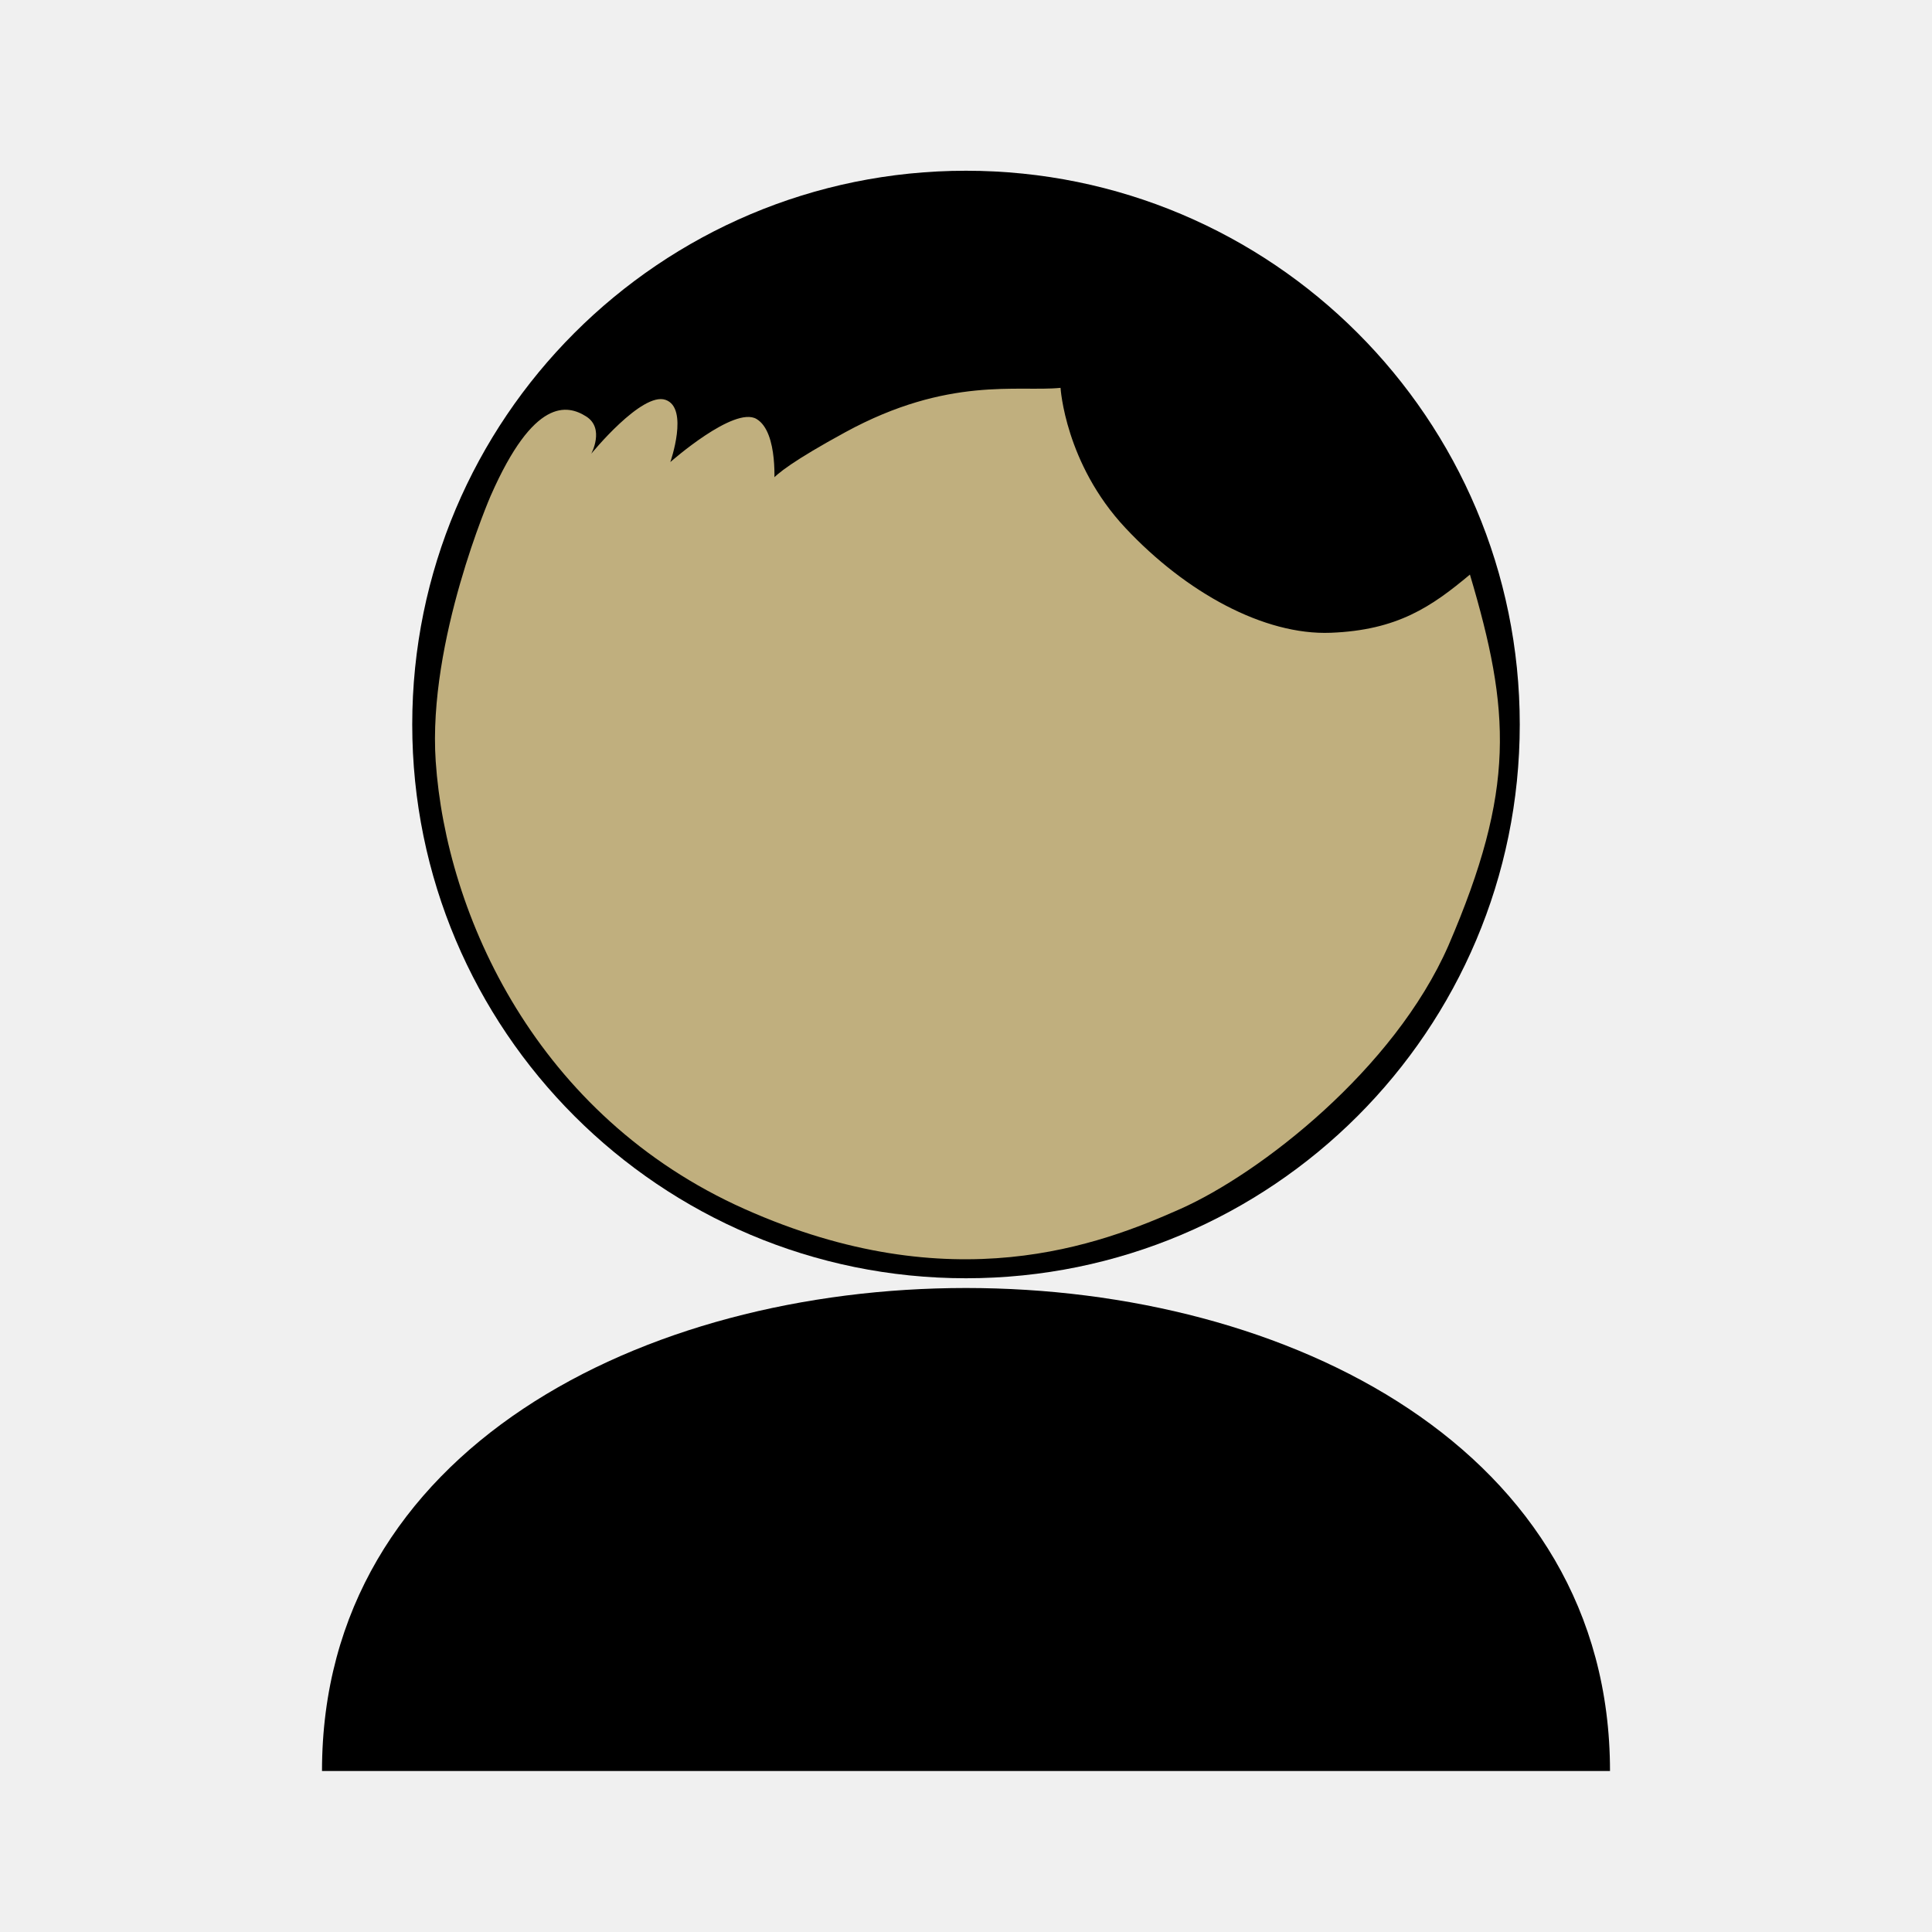
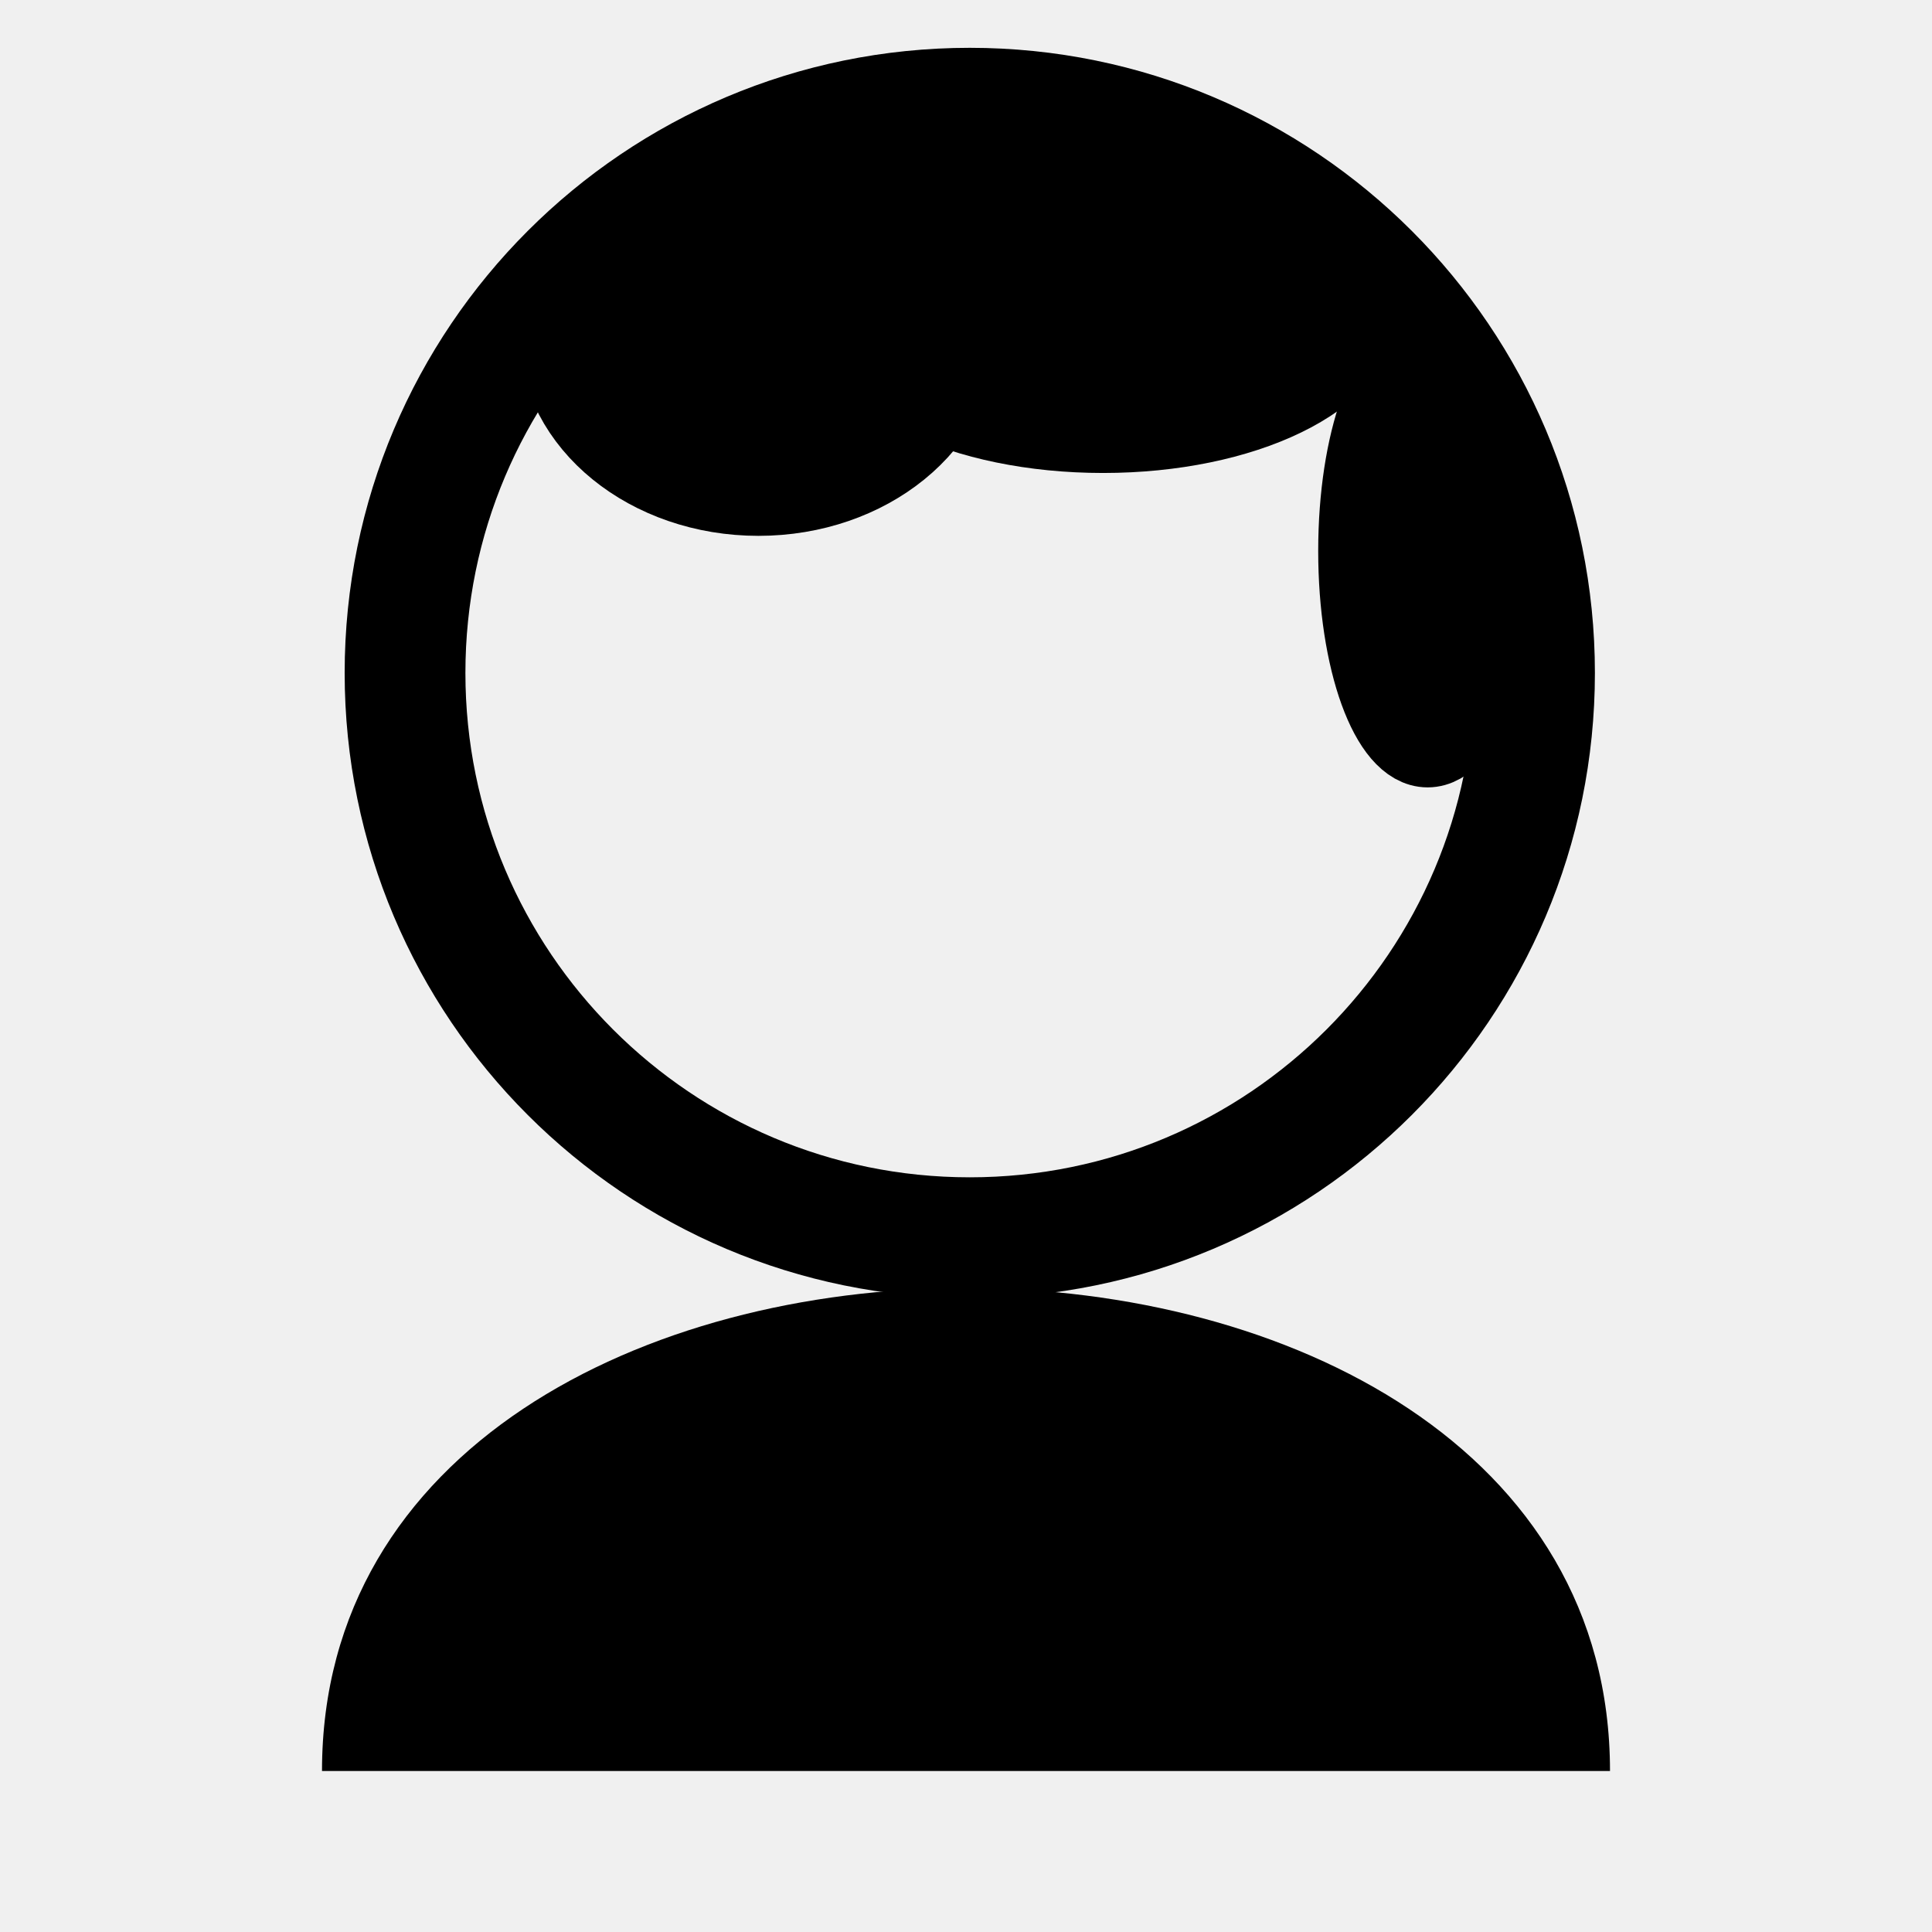
<svg xmlns="http://www.w3.org/2000/svg" width="96" height="96" viewBox="0 0 48 48" version="1.1" id="svg1">
  <defs id="defs1" />
-   <g fill="#FFFFFF" id="g1" style="fill:#000000;fill-opacity:1">
-     <circle cx="24" cy="18" r="13.758" id="circle1" style="fill:#000000;fill-opacity:1;stroke-width:1.529" />
-     <path d="M8 44 C8 28 40 28 40 44 Z" id="path1" style="fill:#000000;fill-opacity:1" />
-   </g>
-   <path style="fill:#c0af7e;fill-opacity:1;stroke-width:0.4;stroke-linecap:round;stroke-linejoin:round;stroke-miterlimit:5.4;stroke-opacity:0.922" d="m 12.193,12.312 c 0,0 -1.571,3.606 -1.368,6.602 0.259,3.824 2.509,8.818 7.673,11.123 5.164,2.305 8.844,0.881 10.825,-1e-6 1.981,-0.881 5.31,-3.461 6.662,-6.543 1.675,-3.886 1.544,-5.824 0.535,-9.219 -0.951,0.795 -1.798,1.382 -3.457,1.446 -1.658,0.065 -3.601,-1.002 -5.101,-2.603 -1.501,-1.601 -1.613,-3.482 -1.613,-3.482 -1.057,0.106 -2.787,-0.294 -5.347,1.102 -2.56,1.396 -1.772,1.379 -1.772,1.379 0,0 0.122,-1.379 -0.435,-1.708 -0.557,-0.329 -2.141,1.071 -2.141,1.071 0,0 0.47,-1.341 -0.119,-1.546 -0.589,-0.205 -1.846,1.34 -1.846,1.34 0,0 0.342,-0.631 -0.125,-0.927 -0.467,-0.296 -1.3,-0.473 -2.371,1.966 z" id="path2" />
+   <path d="M 8,44 C 8,28 40,28 40,44 Z" id="path1" style="fill:#000000;fill-opacity:1" />
+   <circle style="fill:#000000;fill-opacity:0;stroke:#000000;stroke-width:3;stroke-linecap:round;stroke-linejoin:round;stroke-miterlimit:5.4;stroke-dasharray:none;stroke-opacity:1;paint-order:stroke fill markers" id="path2" cx="24.094" cy="16.719" r="14.031" />
+   <ellipse style="fill:#000000;fill-opacity:1;stroke:#000000;stroke-width:2.62;stroke-linecap:round;stroke-linejoin:round;stroke-miterlimit:5.4;stroke-dasharray:none;stroke-opacity:1;paint-order:stroke fill markers" id="path3" cx="18.844" cy="8.219" rx="4.659" ry="3.784" />
+   <ellipse style="fill:#000000;fill-opacity:1;stroke:#000000;stroke-width:2.668;stroke-linecap:round;stroke-linejoin:round;stroke-miterlimit:5.4;stroke-dasharray:none;stroke-opacity:1;paint-order:stroke fill markers" id="ellipse3" cx="27.406" cy="7.438" rx="6.135" ry="2.979" />
+   <ellipse style="fill:#000000;fill-opacity:1;stroke:#000000;stroke-width:1.857;stroke-linecap:round;stroke-linejoin:round;stroke-miterlimit:5.4;stroke-dasharray:none;stroke-opacity:1;paint-order:stroke fill markers" id="ellipse4" cx="35.469" cy="13.688" rx="1.79" ry="4.946" />
</svg>
